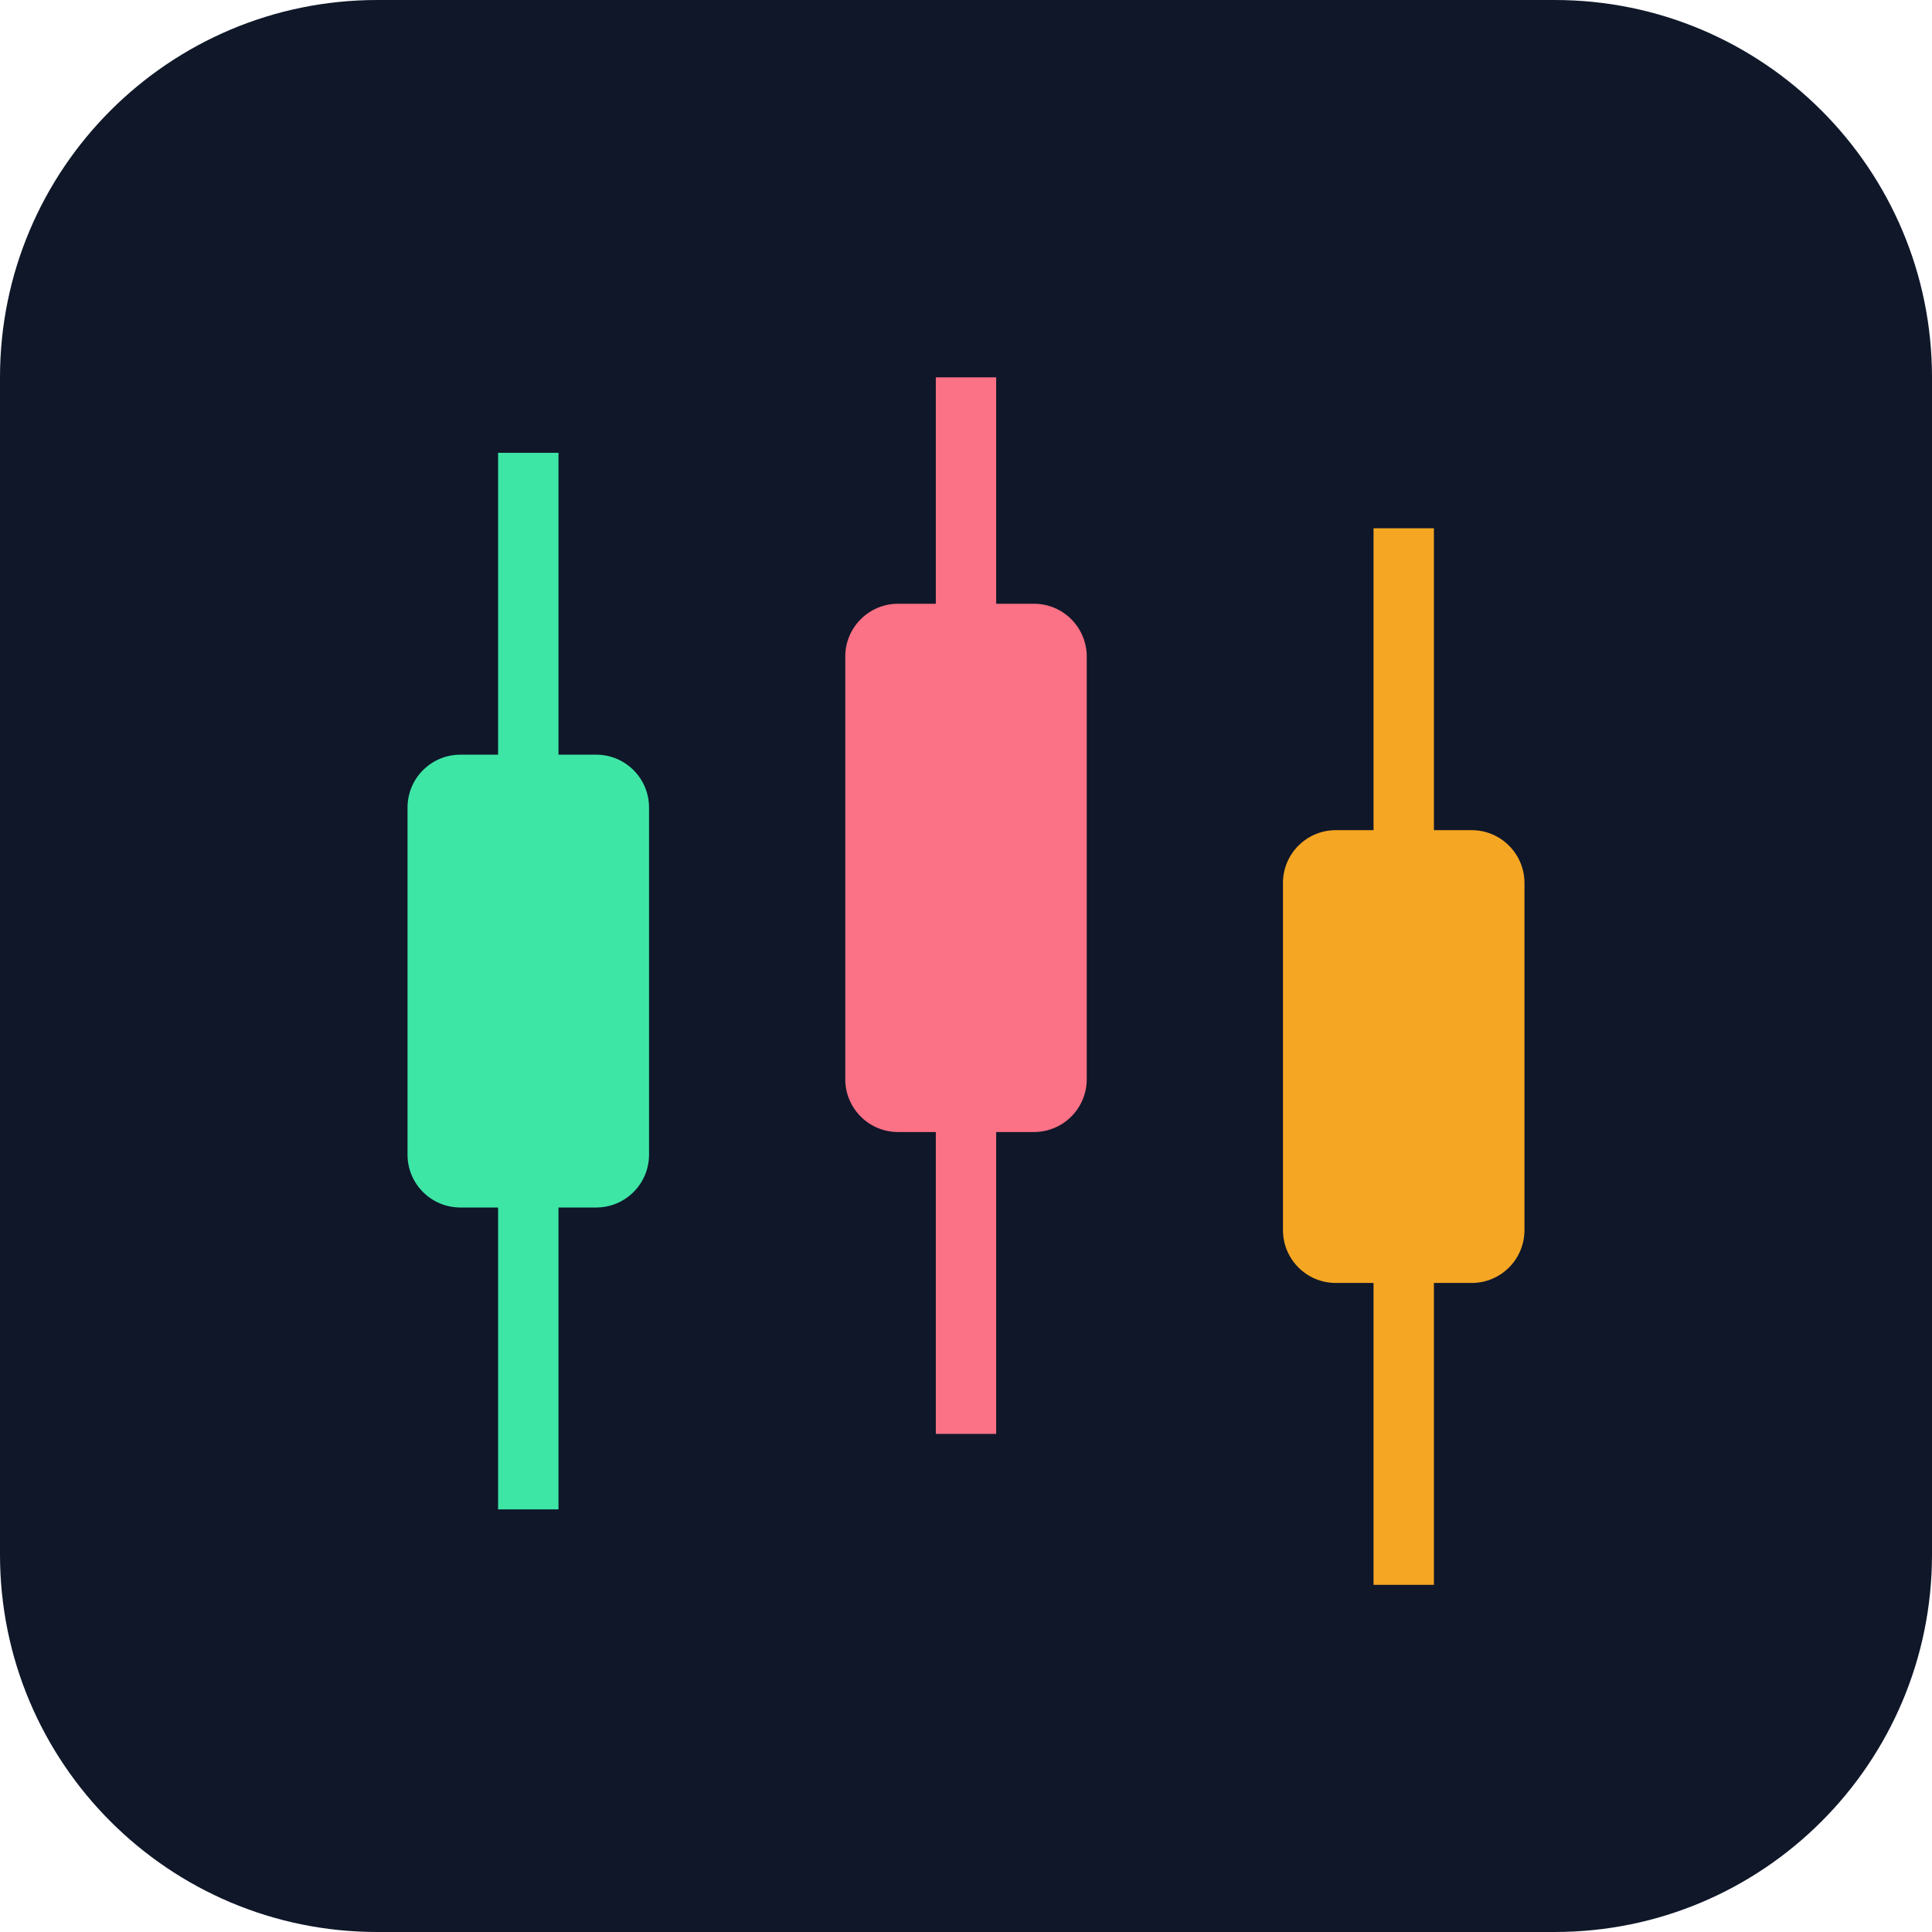
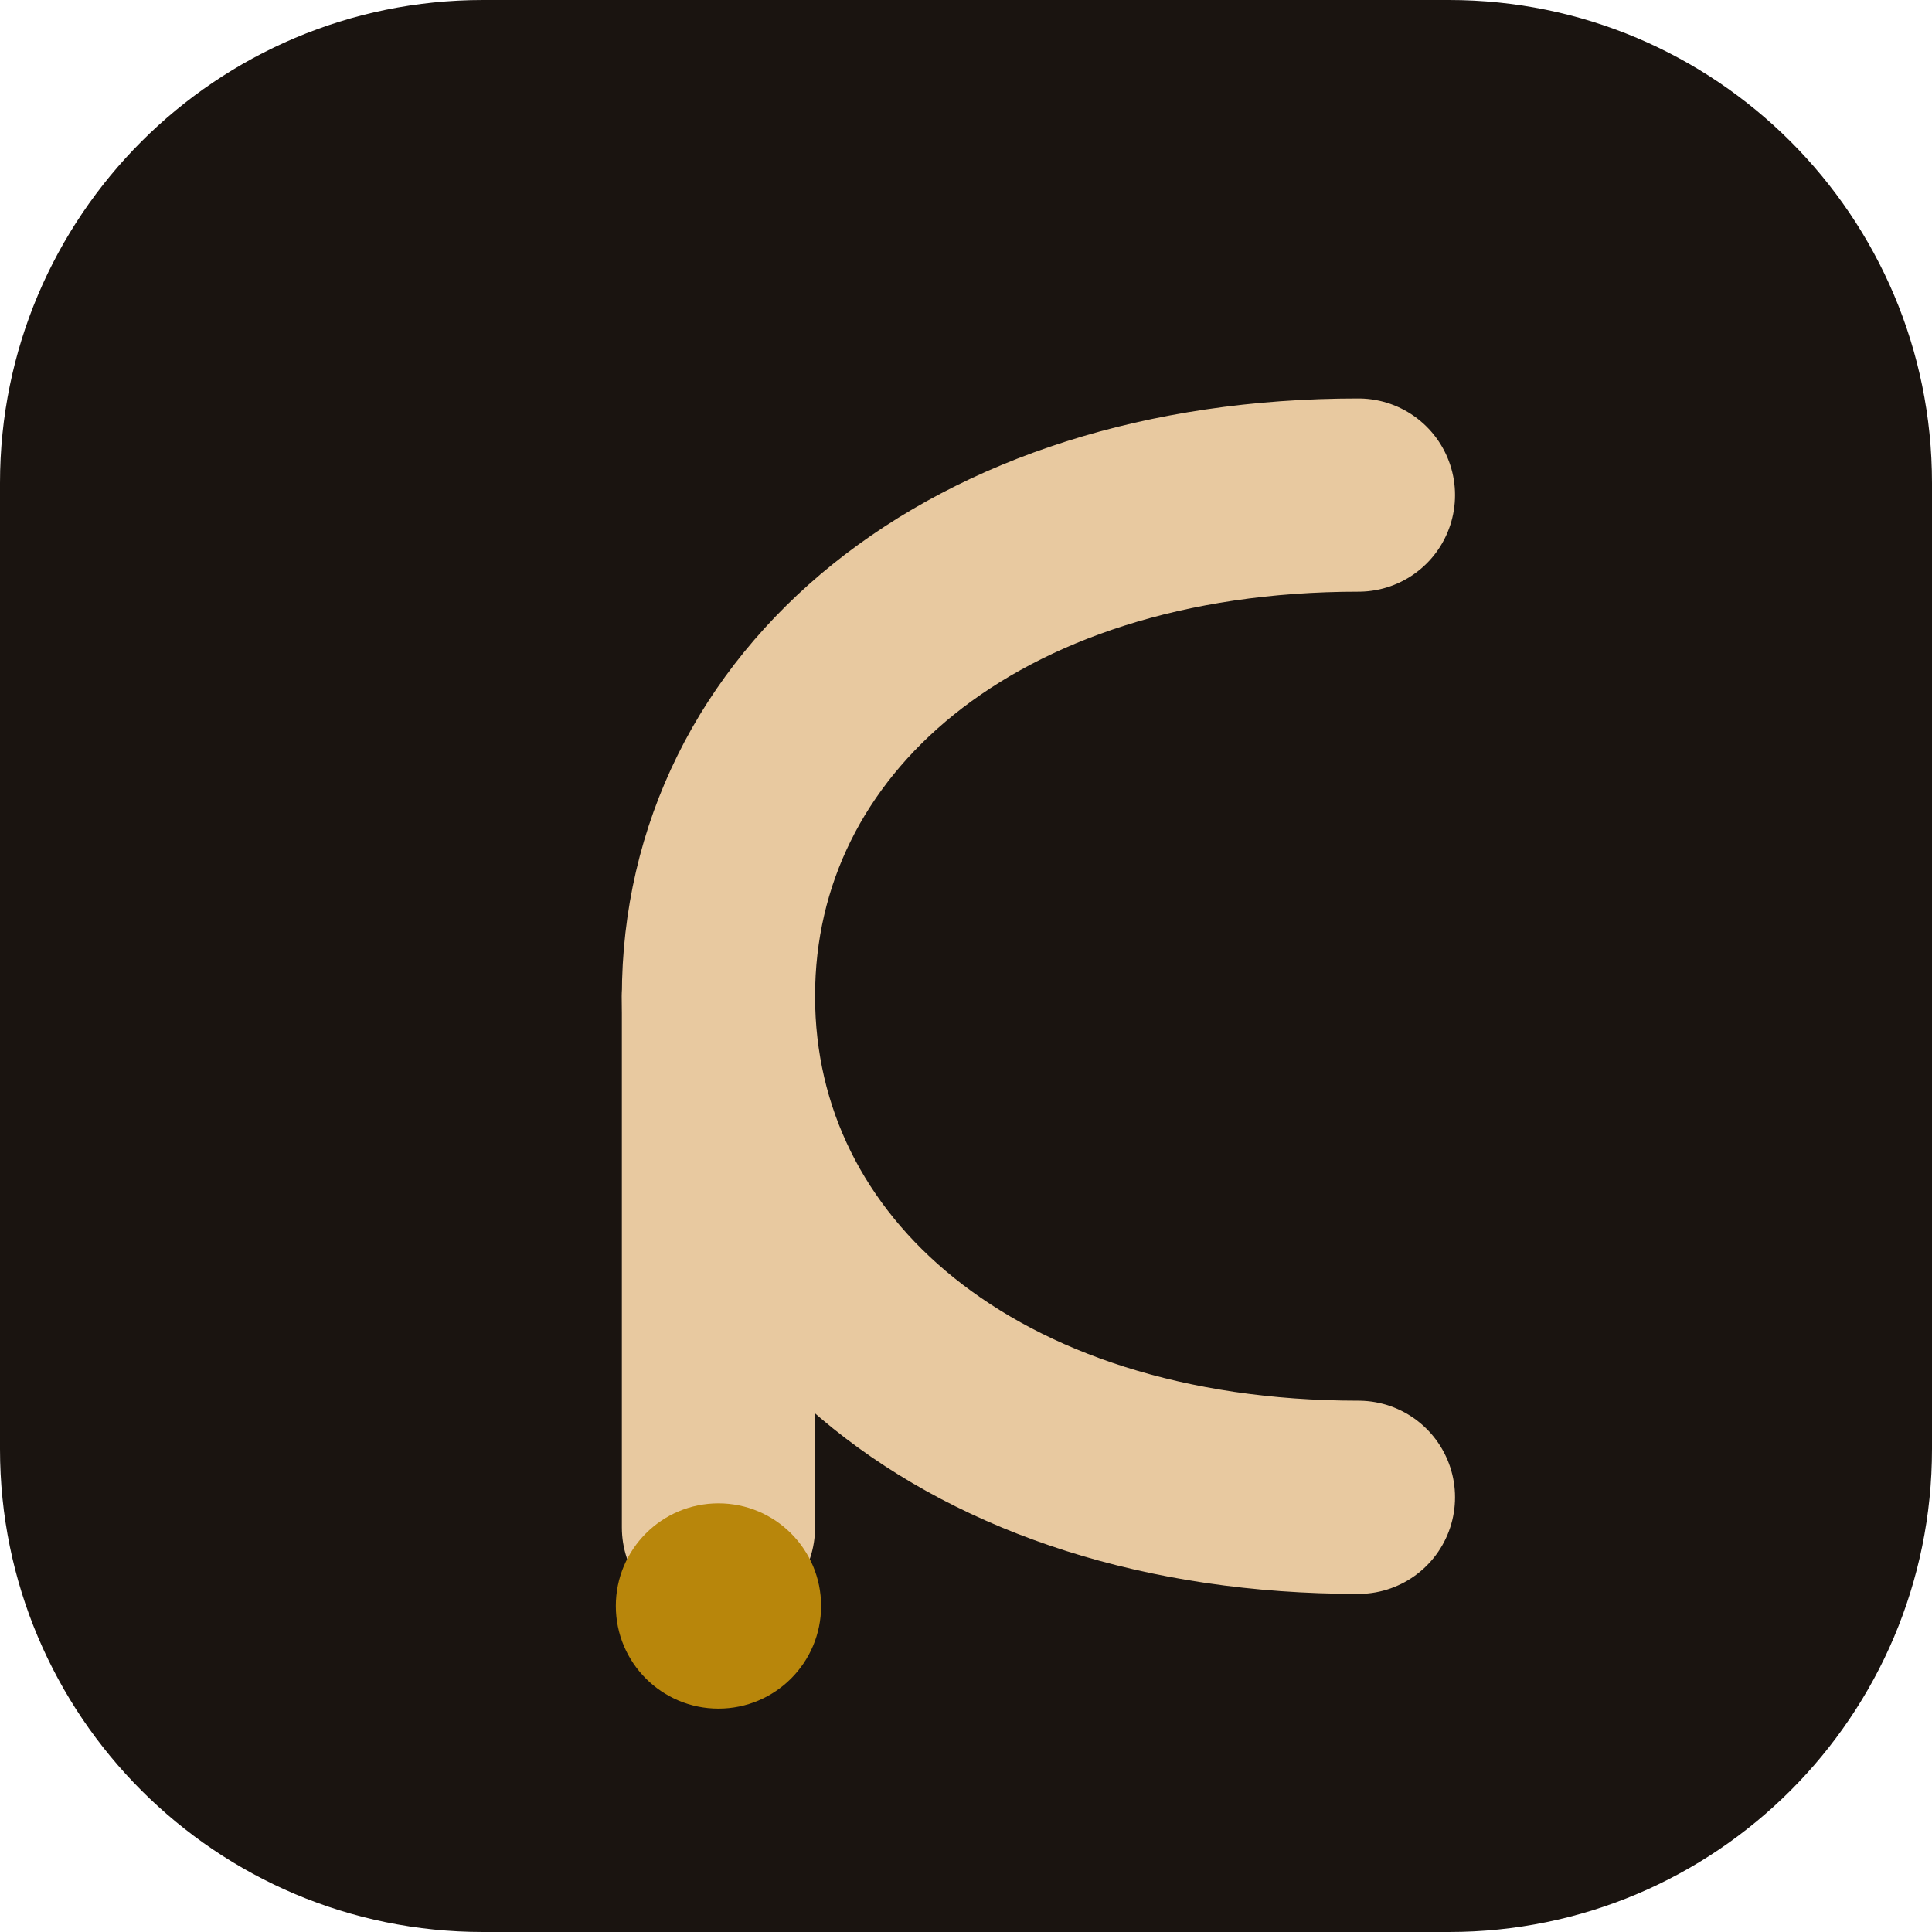
- <svg xmlns="http://www.w3.org/2000/svg" viewBox="0 0 512 512">
-   <rect width="512" height="512" rx="100" fill="#0f1729" />
-   <line x1="140" y1="120" x2="140" y2="400" stroke="#3ee6a6" stroke-width="16" />
-   <rect x="108" y="200" width="64" height="120" rx="14" fill="#3ee6a6" />
-   <line x1="256" y1="100" x2="256" y2="380" stroke="#fb7185" stroke-width="16" />
-   <rect x="224" y="160" width="64" height="140" rx="14" fill="#fb7185" />
-   <line x1="372" y1="140" x2="372" y2="420" stroke="#f5a623" stroke-width="16" />
-   <rect x="340" y="220" width="64" height="120" rx="14" fill="#f5a623" />
+ <svg xmlns="http://www.w3.org/2000/svg" viewBox="0 0 32 32" role="img" aria-label="Ciubi">
+   <rect width="32" height="32" rx="8" fill="#1A1410" />
+   <path d="M22.5 8.2c-6.4 0-10.6 3.6-10.6 8.3 0 4.7 4.2 8.3 10.6 8.3" fill="none" stroke="#E8C9A0" stroke-width="3.2" stroke-linecap="round" />
+   <path d="M11.9 16.5v8.8" fill="none" stroke="#E8C9A0" stroke-width="3.2" stroke-linecap="round" />
+   <circle cx="11.9" cy="26.6" r="1.7" fill="#B8860B" />
</svg>
